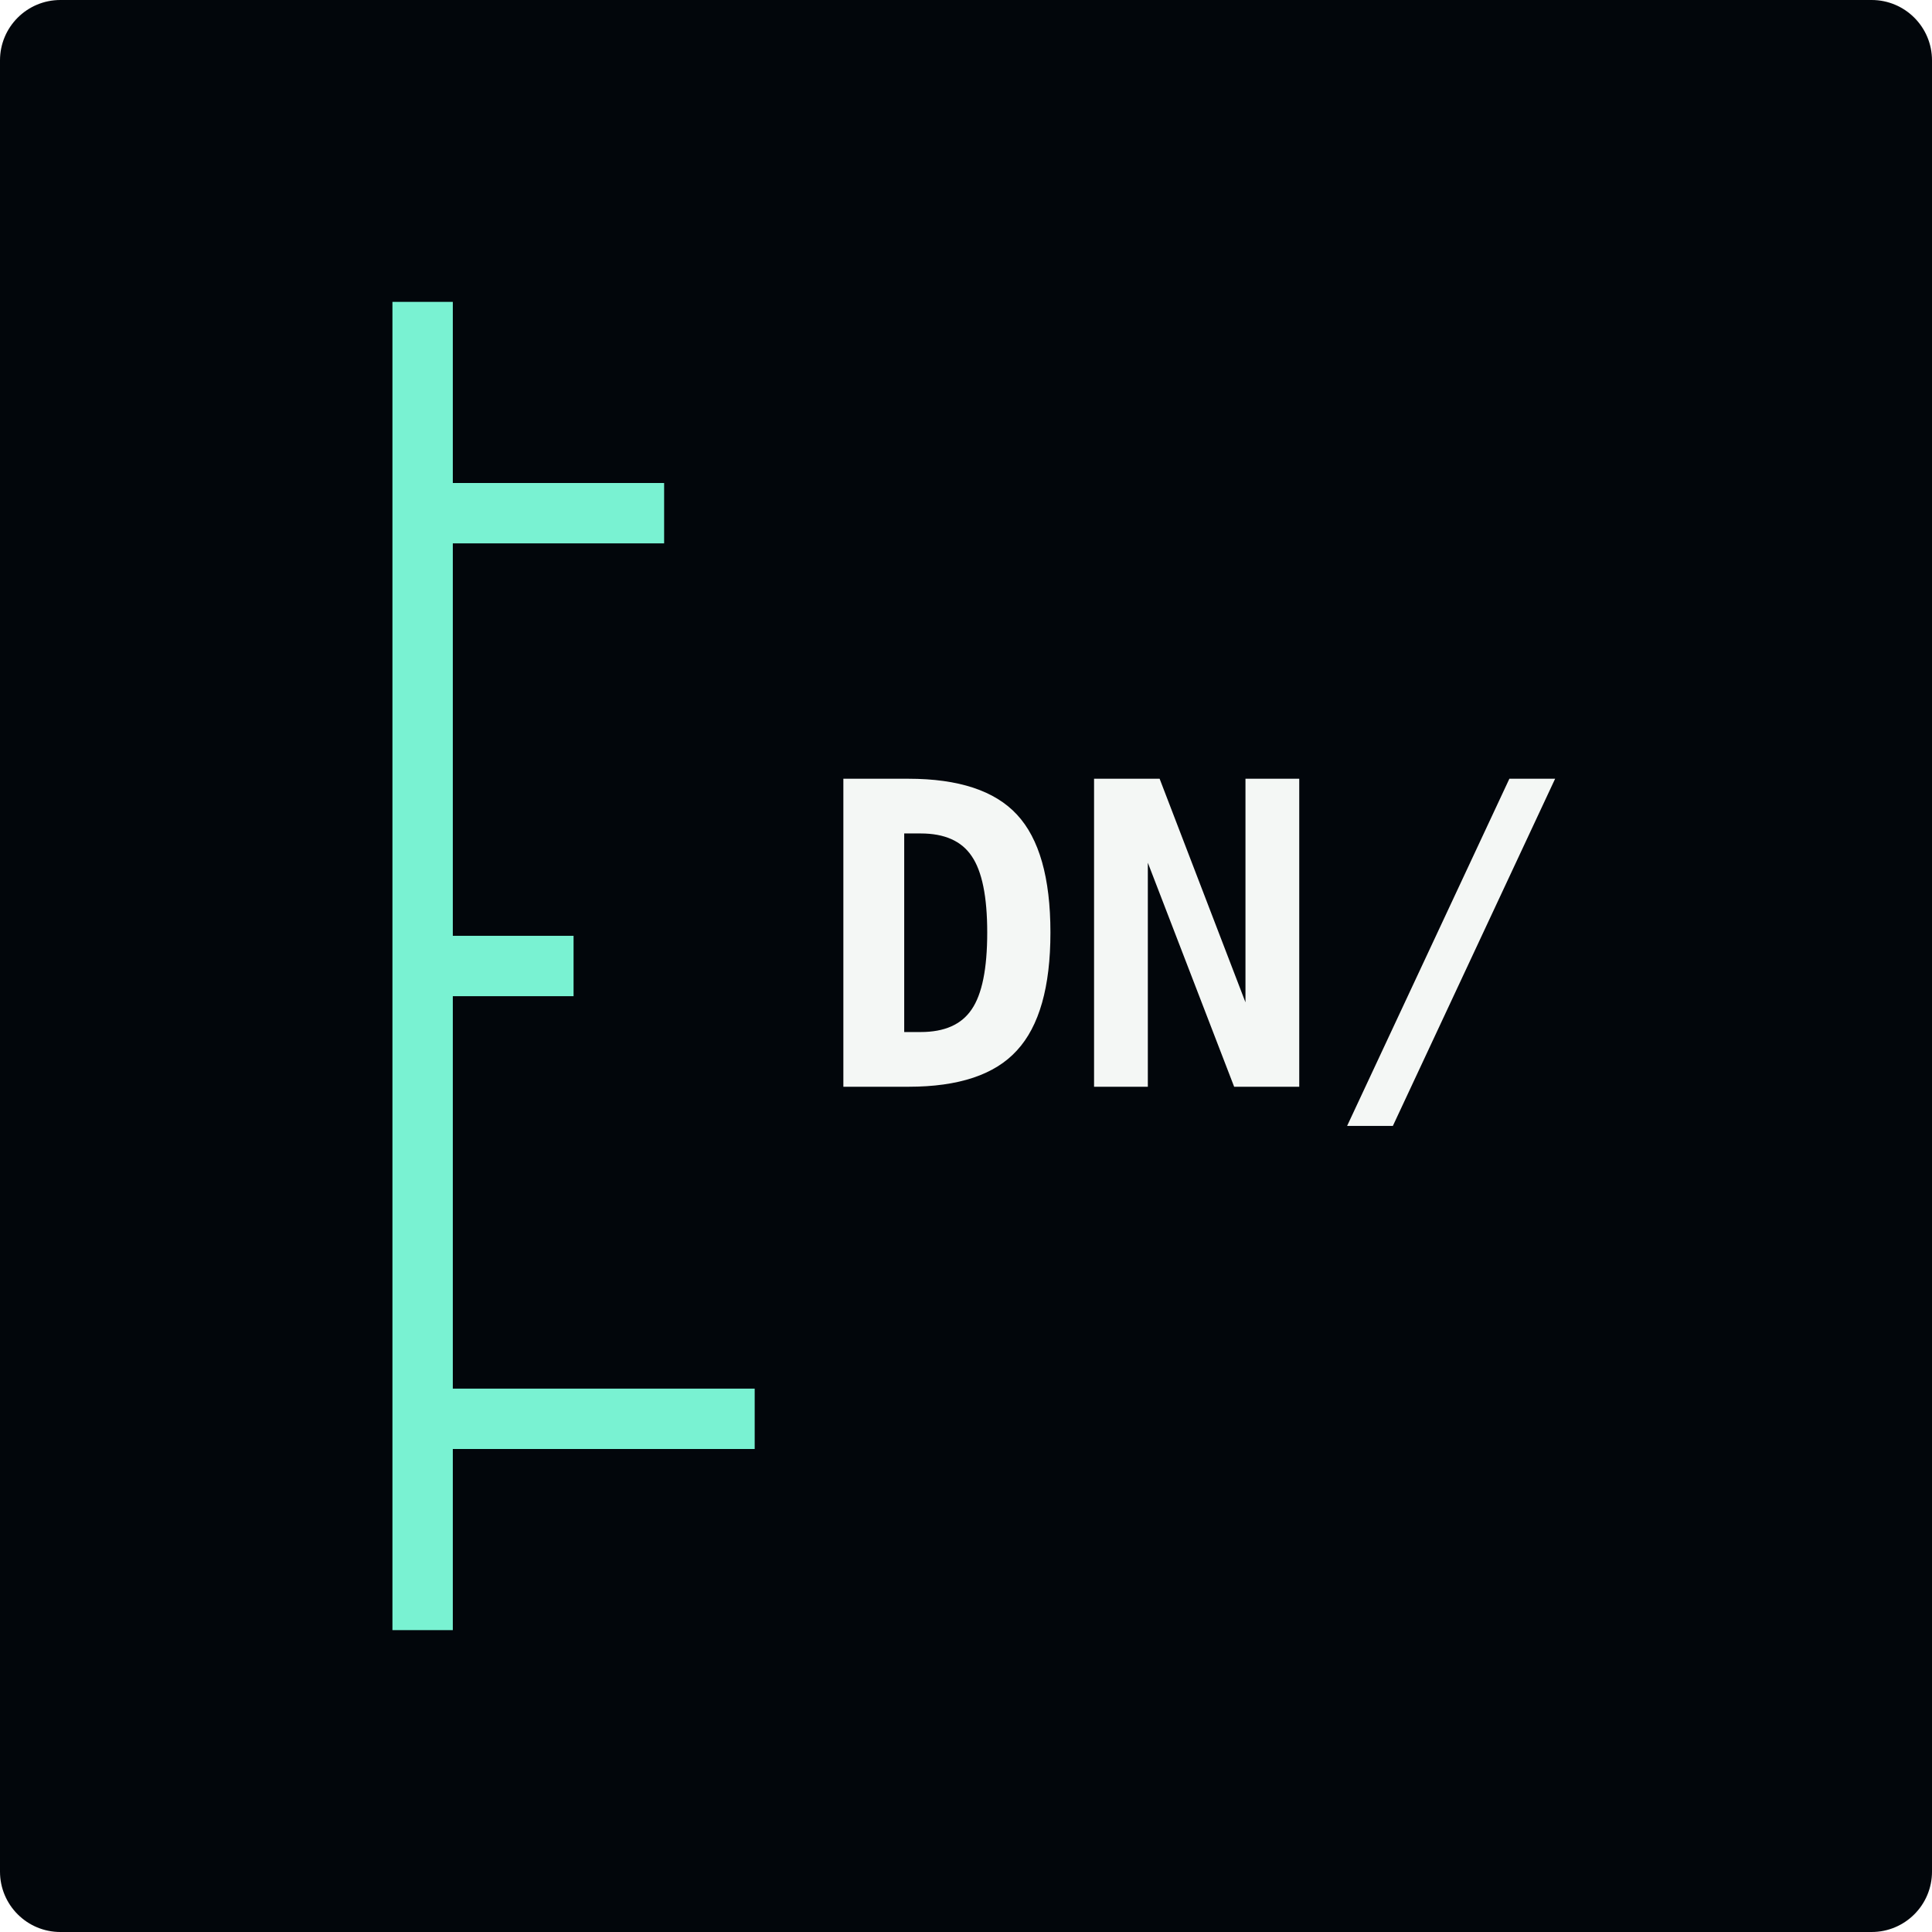
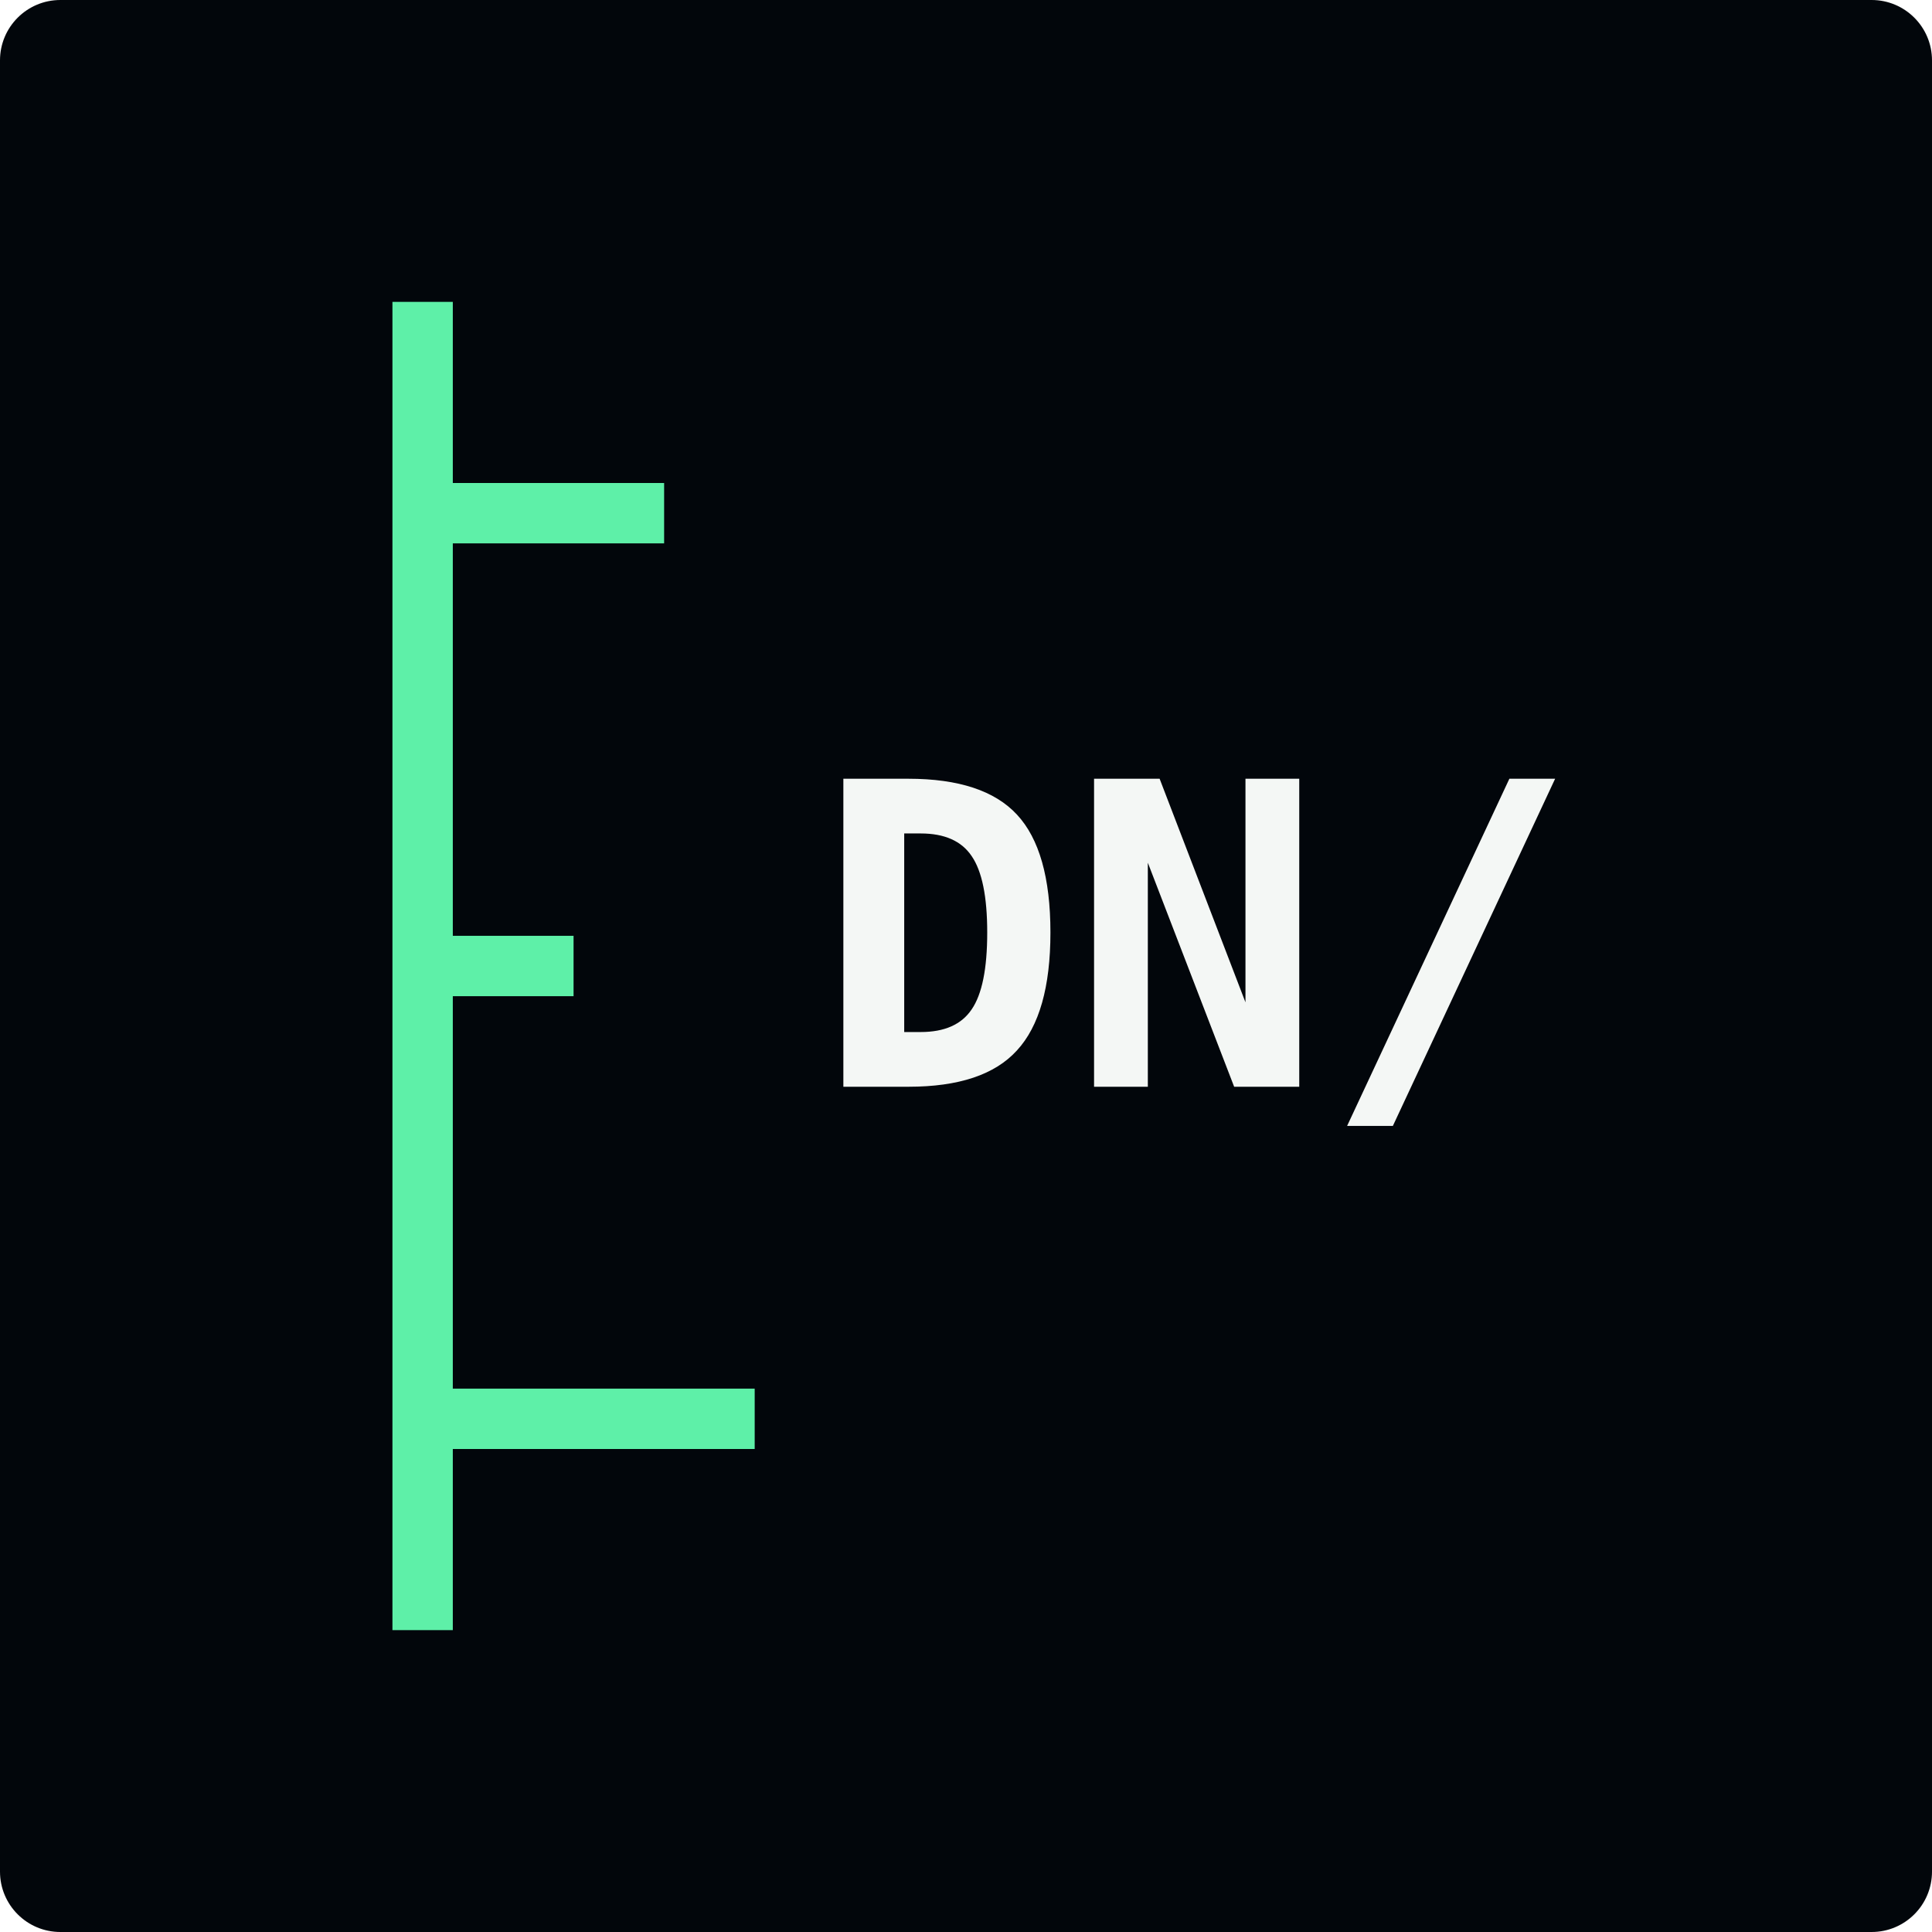
<svg xmlns="http://www.w3.org/2000/svg" viewBox="0 0 64 64">
  <rect width="64" height="64" rx="2" fill="#02060b" />
-   <path d="M14 10v44M14 17h8M14 32h5M14 47h11" fill="none" stroke="#79f2d2" stroke-width="2" />
+   <path d="M14 10v44M14 17h8M14 32h5M14 47h11" fill="none" stroke="#5ef0a8" stroke-width="2" />
  <text x="27" y="36" fill="#f4f7f5" font-family="ui-monospace, SFMono-Regular, monospace" font-size="14" font-weight="650">DN/</text>
</svg>
